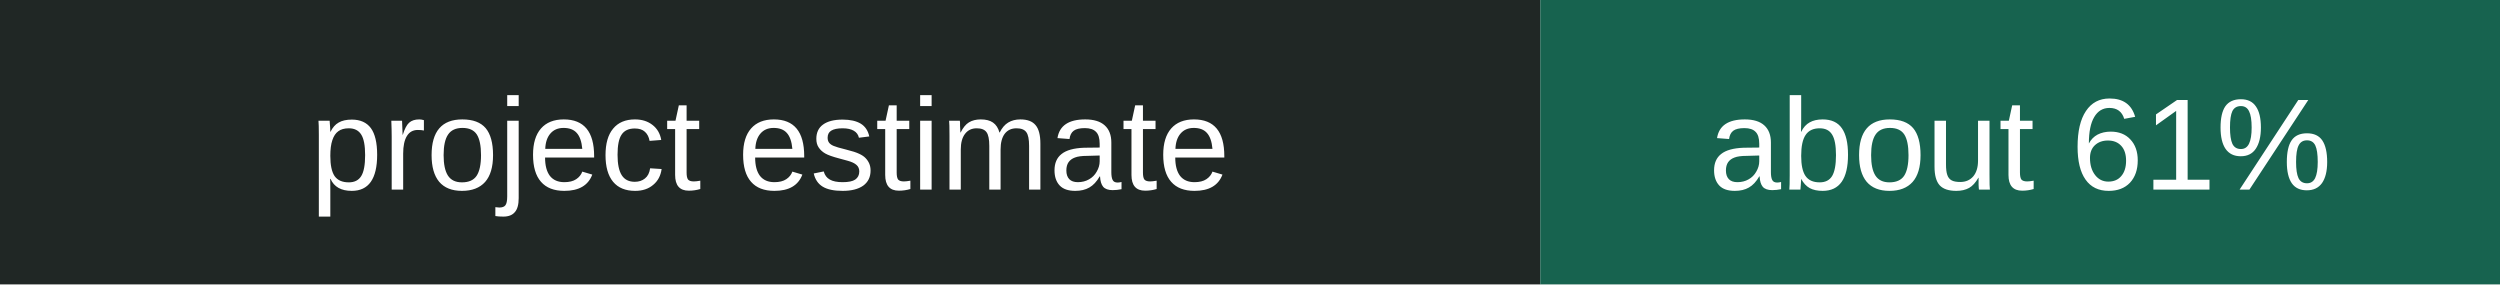
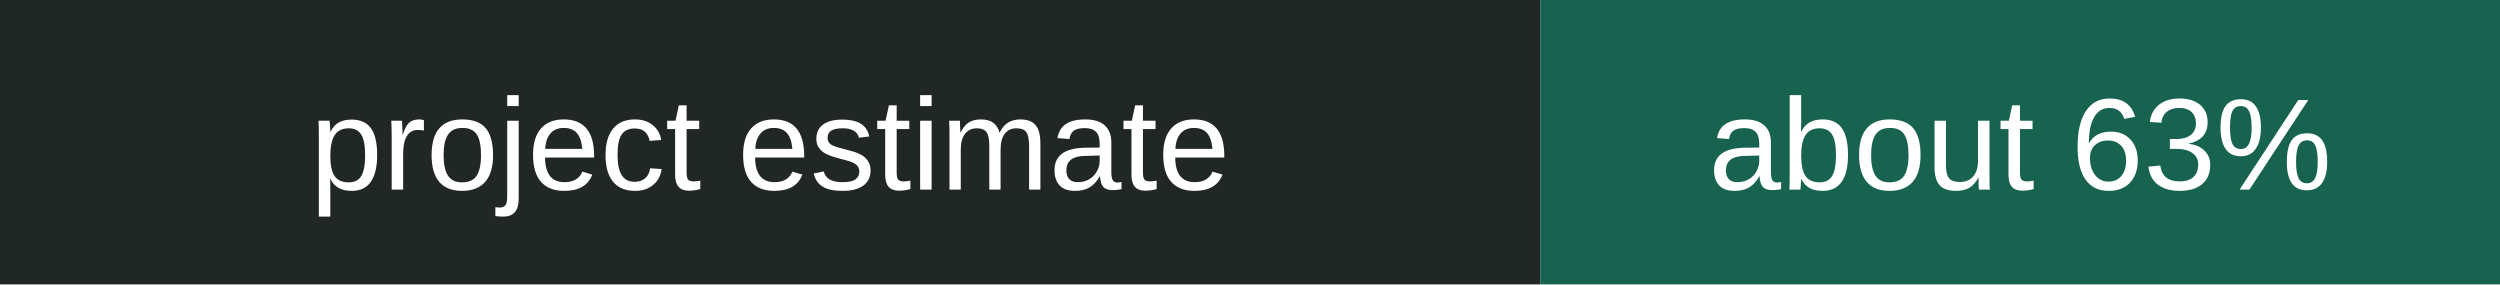
- <svg xmlns="http://www.w3.org/2000/svg" width="211" height="24" role="img" aria-label="project estimate: about 61%">
+ <svg xmlns="http://www.w3.org/2000/svg" width="211" height="24" role="img" aria-label="project estimate: about 63%">
  <rect width="130" height="24" fill="#202725" />
  <rect x="130" width="81" height="24" fill="#17634f" />
  <g fill="#fff" font-family="Verdana,Arial,sans-serif" font-size="11" text-anchor="middle">
    <text x="65" y="16">project estimate</text>
-     <text x="170.5" y="16">about 61%</text>
+     <text x="170.5" y="16">about 63%</text>
  </g>
</svg>
